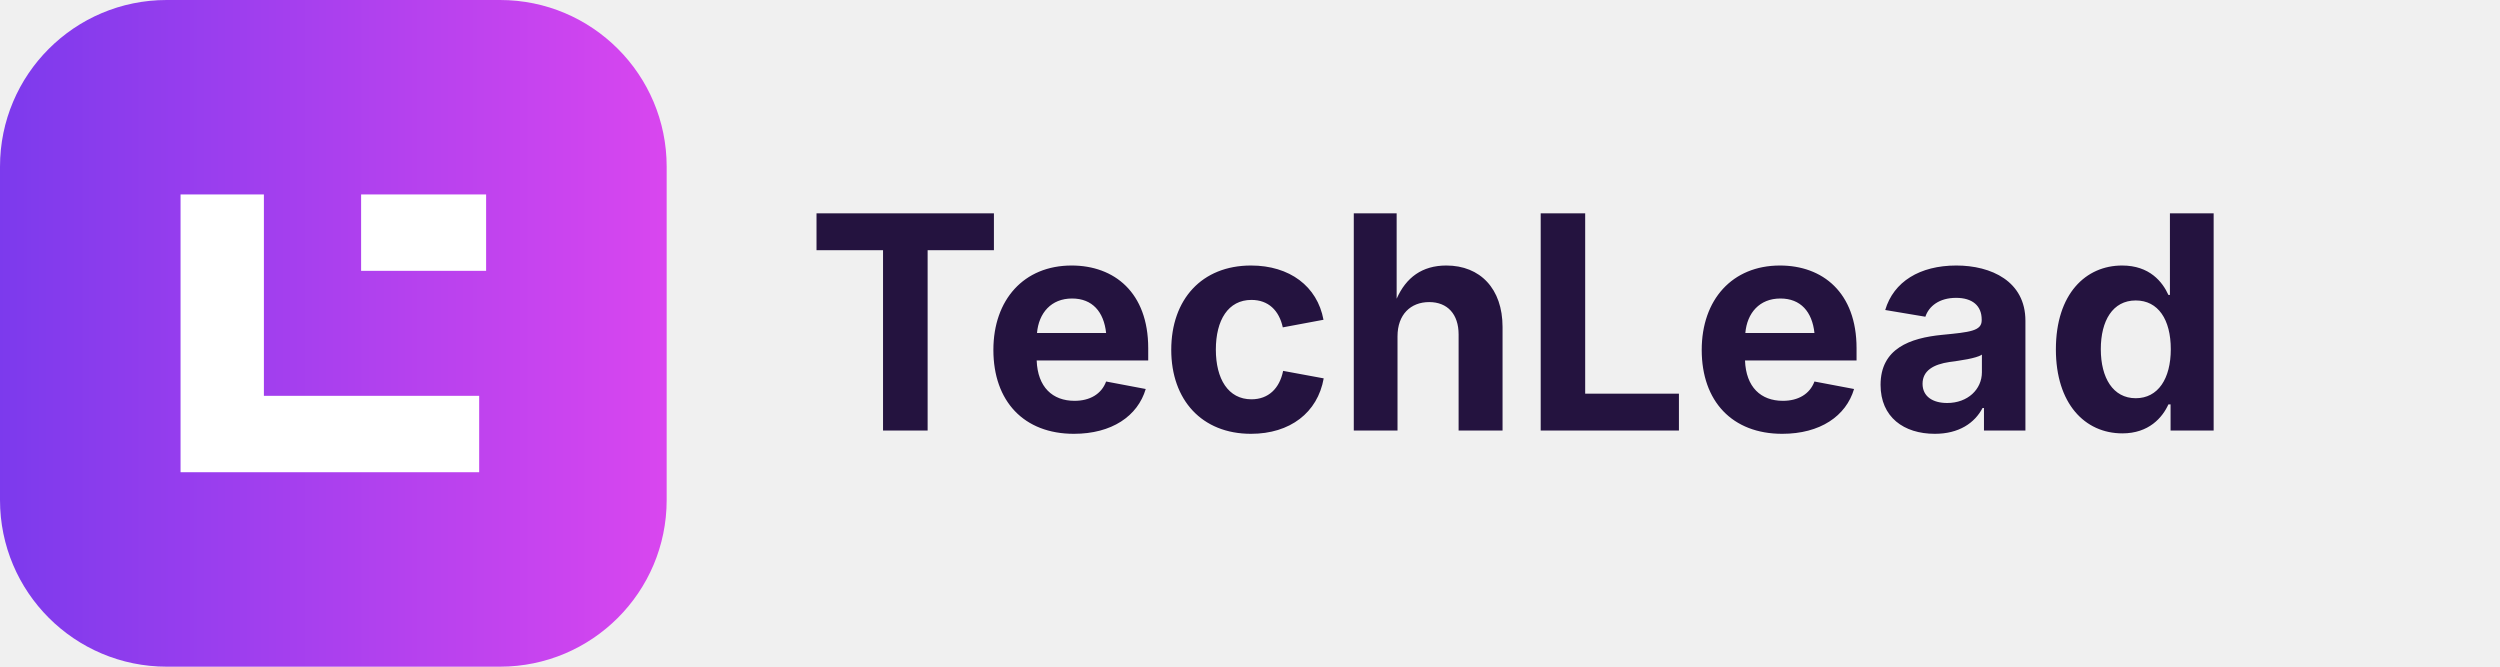
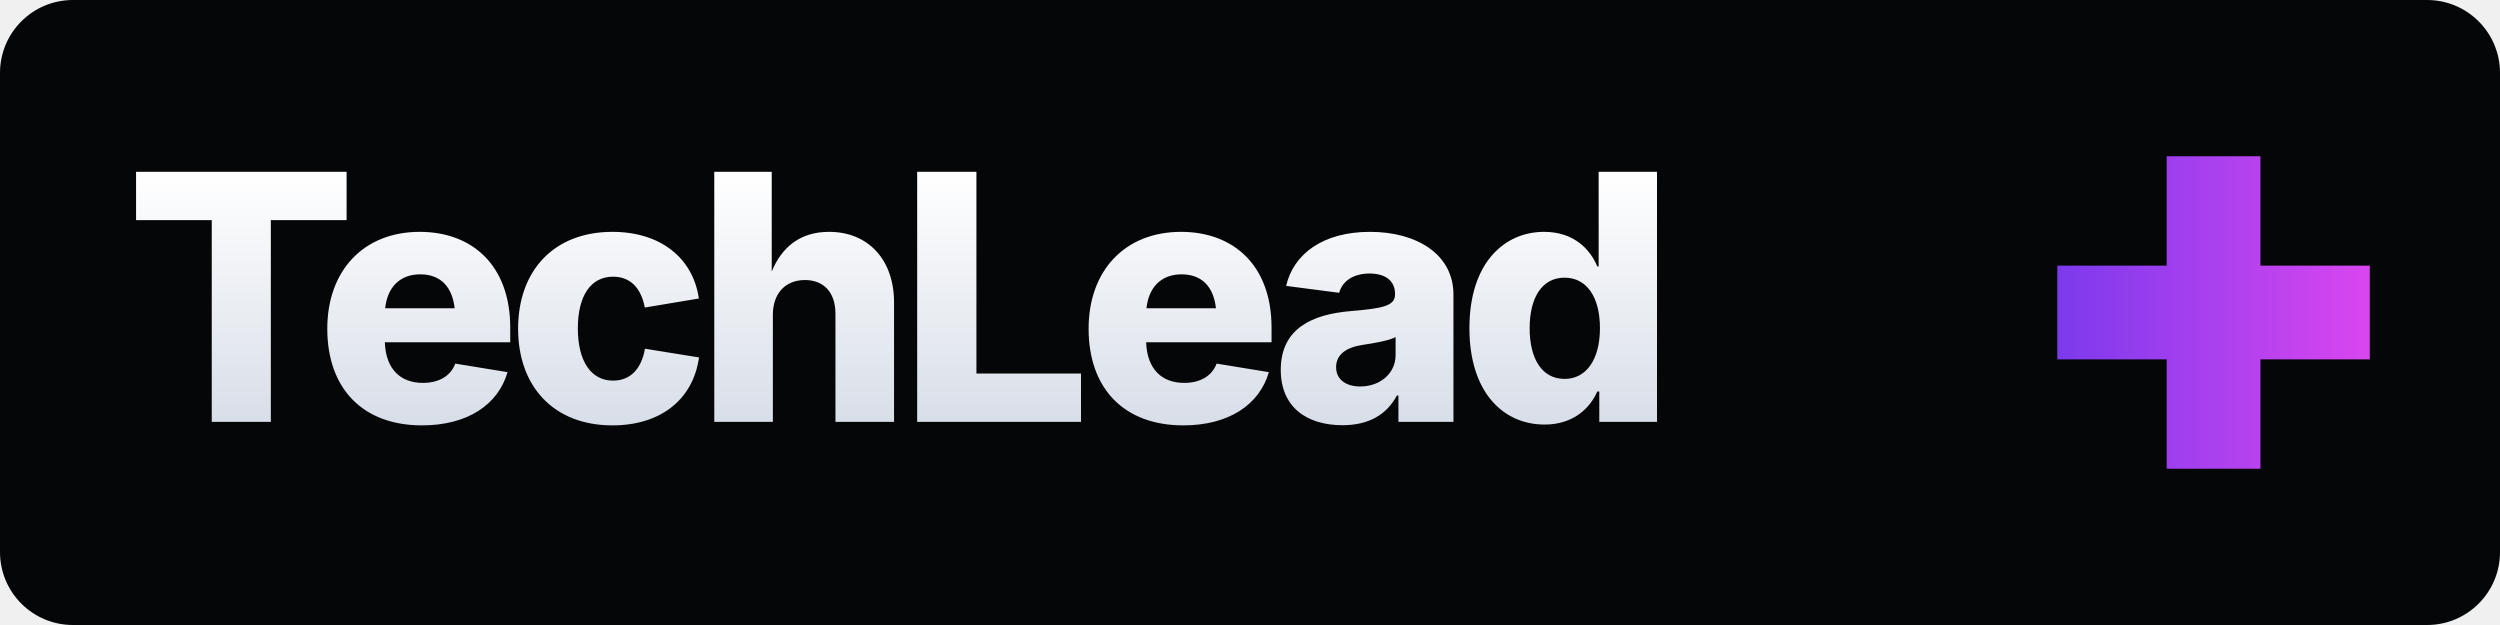
- <svg xmlns="http://www.w3.org/2000/svg" viewBox="0 0 360 96" role="img" aria-labelledby="title">
+ <svg xmlns="http://www.w3.org/2000/svg" viewBox="0 0 480 120" role="img" aria-label="TechLead">
  <defs>
-     <linearGradient id="g" x1="0" x2="1">
+     <linearGradient id="word" x1="0" y1="0" x2="0" y2="1">
+       <stop stop-color="#fff" />
+       <stop offset="1" stop-color="#d8dee8" />
+     </linearGradient>
+     <linearGradient id="accent" x1="0" x2="1">
      <stop stop-color="#7c3aed" />
      <stop offset="1" stop-color="#d946ef" />
    </linearGradient>
  </defs>
-   <rect width="96" height="96" rx="24" fill="url(#g)" />
-   <path d="M26 68V28h12v29h31v11H26Zm26-40h18v11H52V28Z" fill="#fff" />
-   <text x="116" y="62" font-family="Inter,Arial,sans-serif" font-size="43" font-weight="750" fill="#24133f">TechLead</text>
+   <rect width="480" height="120" rx="14" fill="#050608" />
+   <text x="24" y="81" fill="url(#word)" font-family="Inter,Arial,sans-serif" font-size="66" font-weight="800" letter-spacing="-3">TechLead</text>
+   <path d="M416 30h18v21h21v18h-21v21h-18V69h-21V51h21z" fill="url(#accent)" />
</svg>
